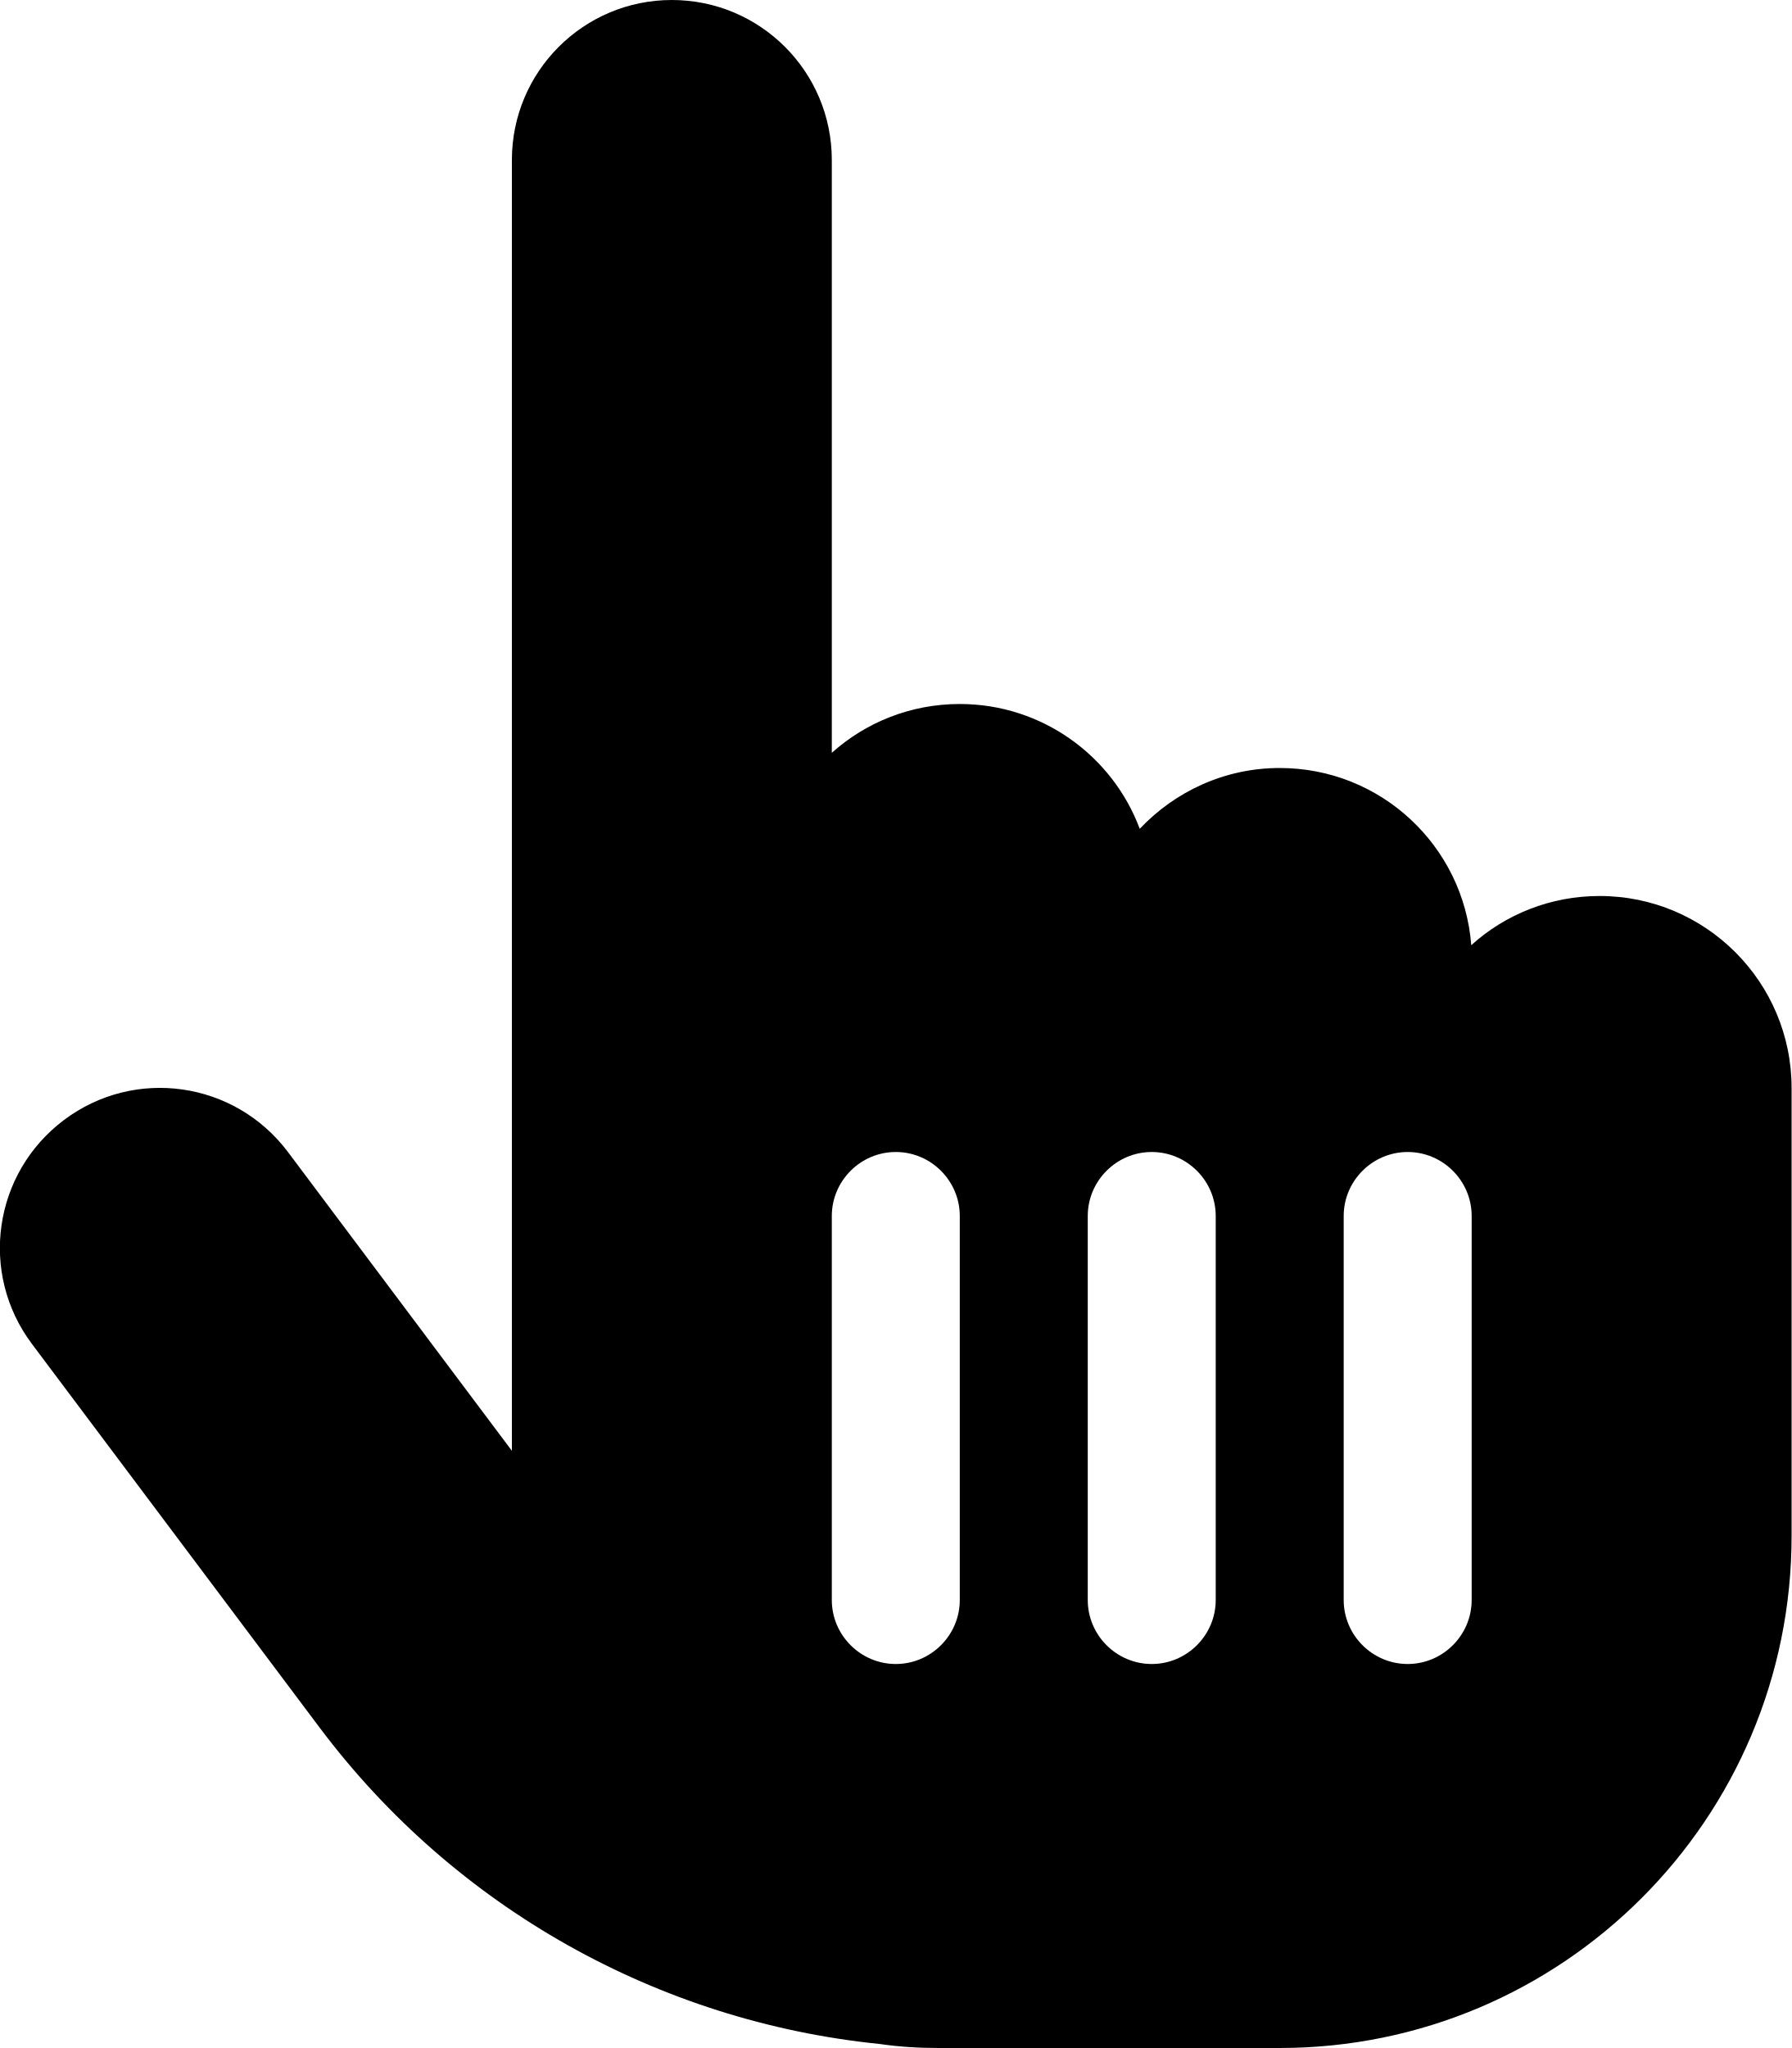
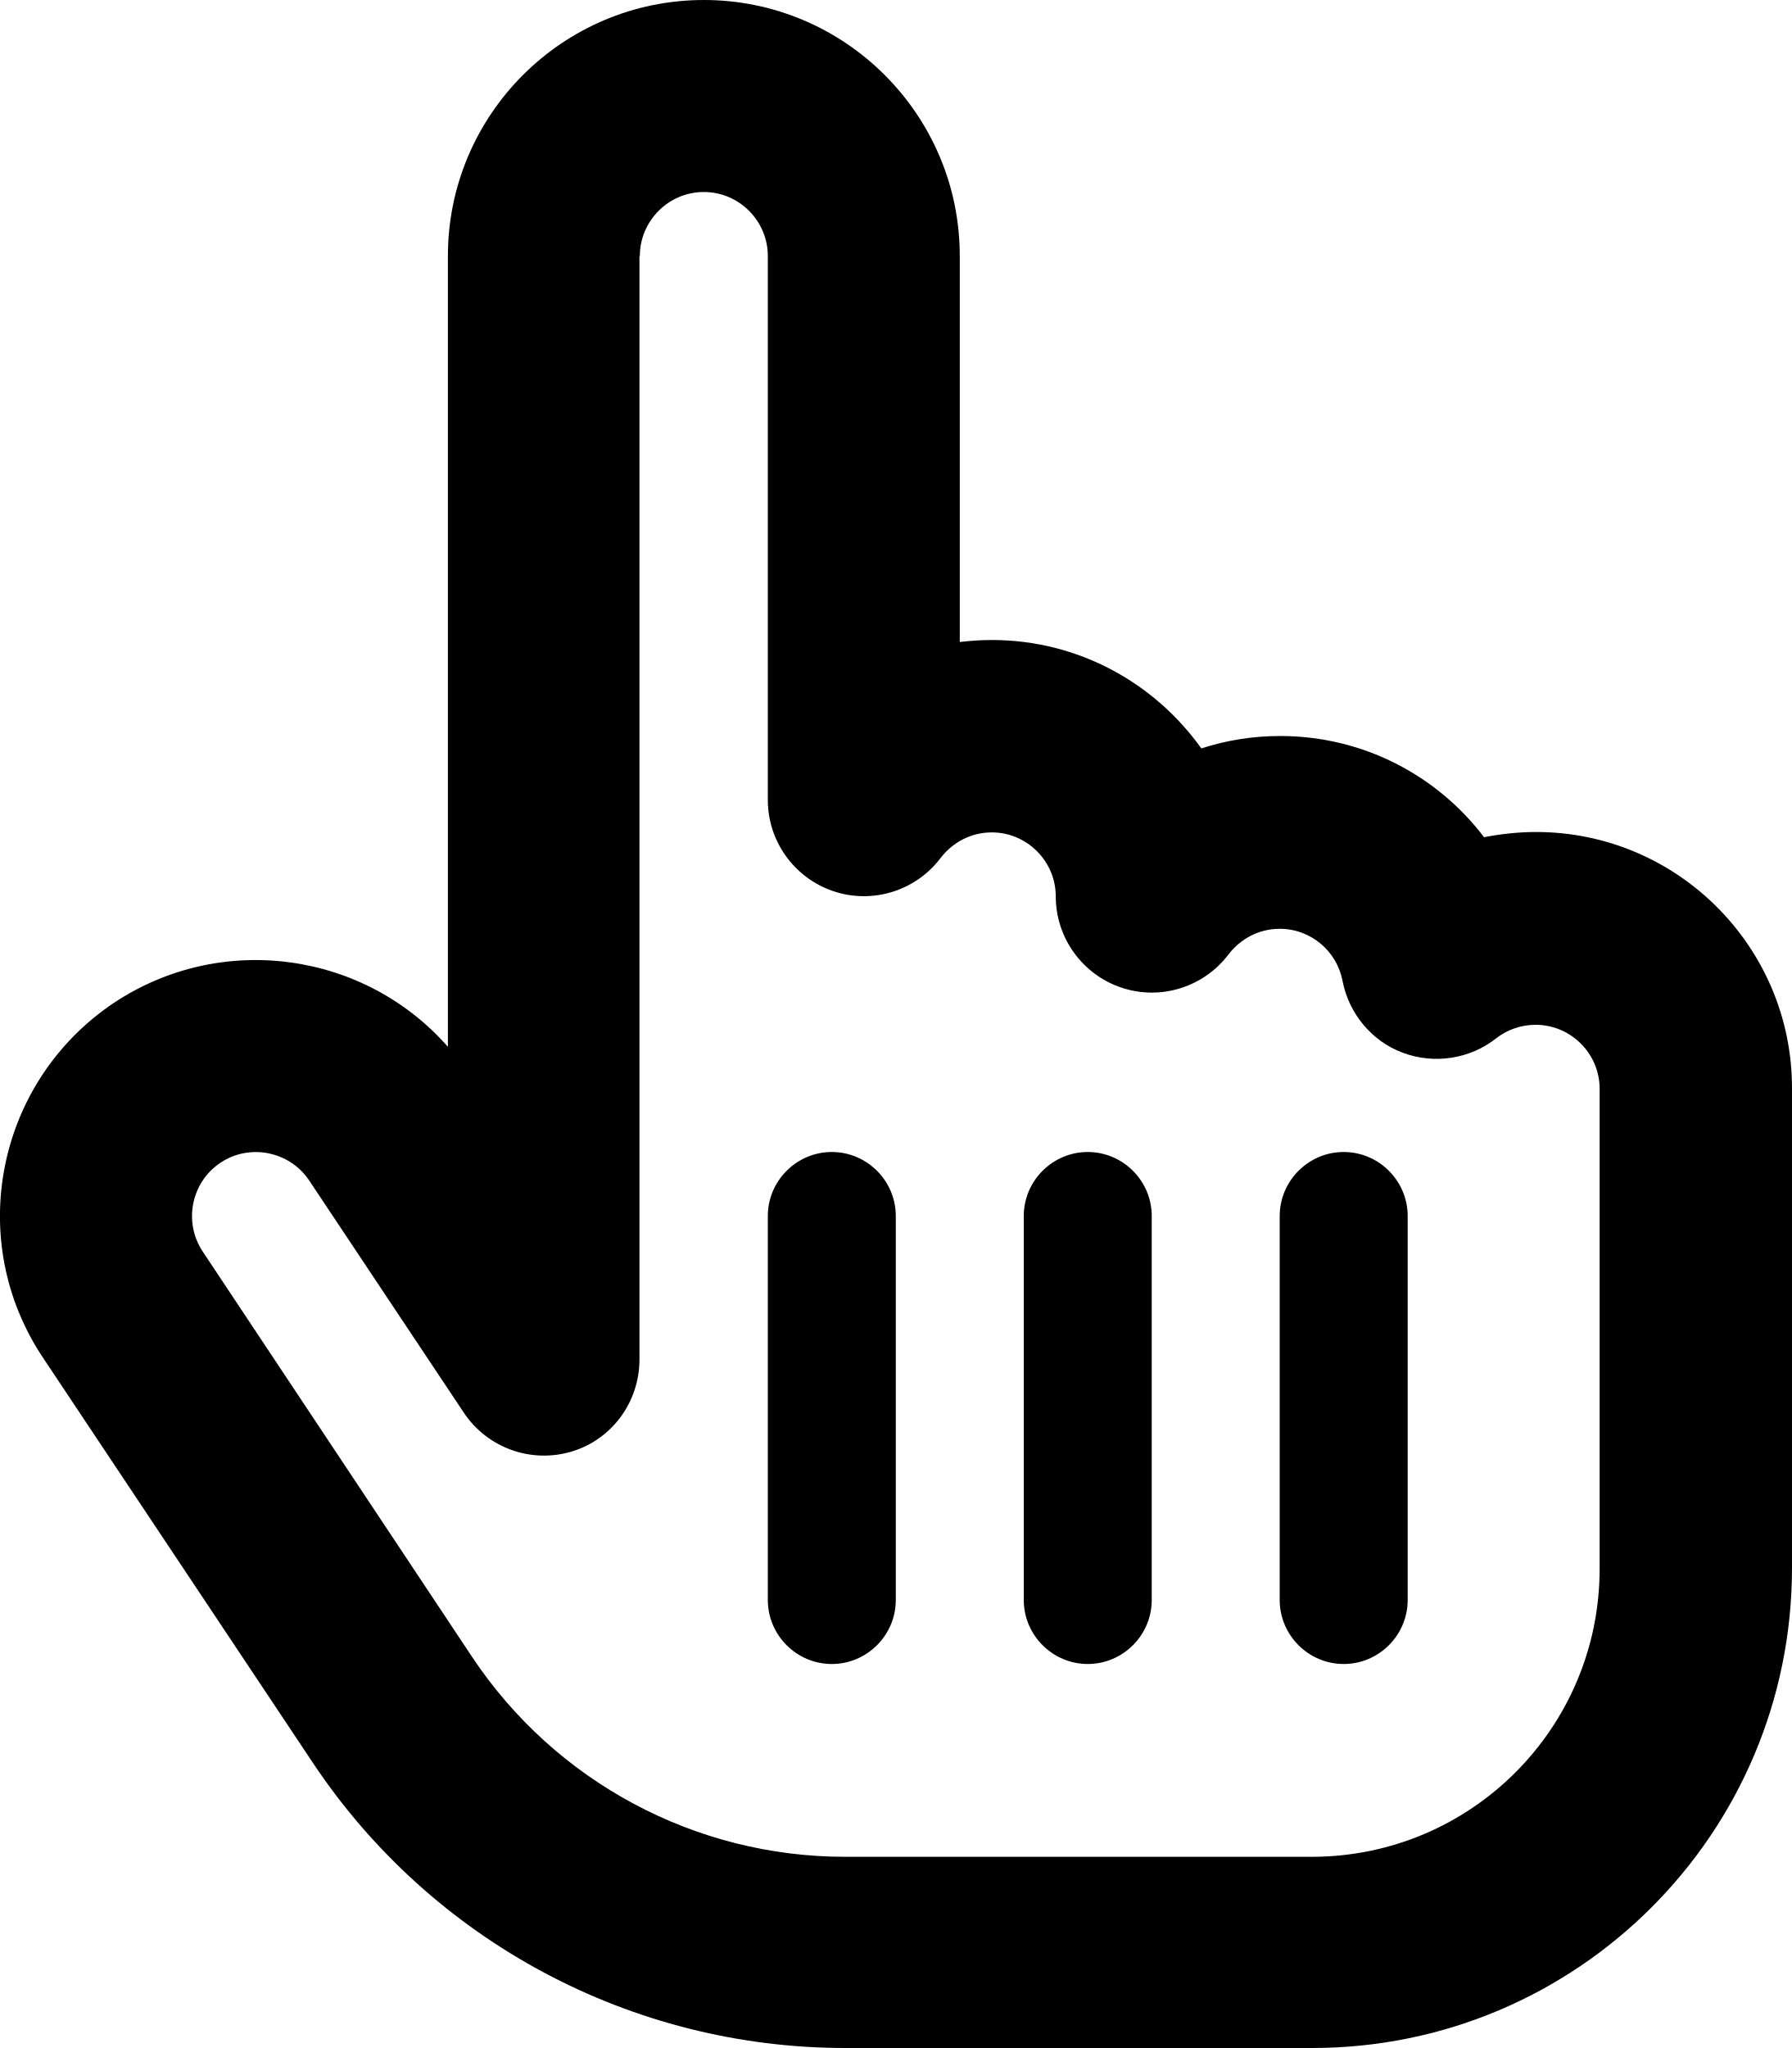
<svg xmlns="http://www.w3.org/2000/svg" viewBox="0 0 448 512">
-   <path d="M128 40c0-22.1 17.9-40 40-40s40 17.9 40 40l0 148.2c8.5-7.6 19.7-12.2 32-12.2c20.6 0 38.2 13 45 31.2c8.8-9.3 21.2-15.2 35-15.2c25.3 0 46 19.5 47.9 44.3c8.5-7.7 19.8-12.3 32.1-12.3c26.5 0 48 21.5 48 48l0 48 0 16 0 48c0 70.7-57.3 128-128 128l-16 0-64 0-.1 0-5.2 0c-5 0-9.9-.3-14.7-1c-55.3-5.6-106.2-34-140-79L8 336c-13.3-17.7-9.7-42.7 8-56s42.7-9.7 56 8l56 74.7L128 40zM240 304c0-8.8-7.2-16-16-16s-16 7.2-16 16l0 96c0 8.8 7.2 16 16 16s16-7.2 16-16l0-96zm48-16c-8.8 0-16 7.2-16 16l0 96c0 8.8 7.2 16 16 16s16-7.2 16-16l0-96c0-8.8-7.2-16-16-16zm80 16c0-8.8-7.2-16-16-16s-16 7.2-16 16l0 96c0 8.8 7.2 16 16 16s16-7.2 16-16l0-96z" />
+   <path d="M160 64c0-8.8 7.2-16 16-16s16 7.2 16 16l0 136c0 10.3 6.6 19.5 16.4 22.8s20.6-.1 26.8-8.3c3-3.9 7.6-6.4 12.8-6.4c8.8 0 16 7.2 16 16c0 10.3 6.6 19.5 16.4 22.8s20.6-.1 26.8-8.3c3-3.9 7.6-6.4 12.8-6.4c7.8 0 14.3 5.6 15.7 13c1.6 8.2 7.3 15.1 15.1 18s16.7 1.6 23.3-3.6c2.7-2.1 6.1-3.4 9.9-3.4c8.8 0 16 7.2 16 16l0 16 0 104c0 39.8-32.2 72-72 72l-56 0-59.8 0-.9 0c-37.4 0-72.4-18.7-93.2-49.9L50.7 312.9c-4.9-7.4-2.9-17.3 4.4-22.2s17.3-2.9 22.2 4.4L116 353.2c5.9 8.8 16.8 12.7 26.9 9.7s17-12.4 17-23l0-19.9 0-256zM176 0c-35.3 0-64 28.7-64 64l0 197.7C91.2 238 55.5 232.8 28.5 250.7C-.9 270.4-8.9 310.1 10.8 339.5L78.3 440.8c29.7 44.5 79.6 71.2 133.1 71.2l.9 0 59.8 0 56 0c66.3 0 120-53.7 120-120l0-104 0-16c0-35.3-28.7-64-64-64c-4.5 0-8.8 .5-13 1.3c-11.7-15.4-30.2-25.3-51-25.3c-6.9 0-13.5 1.1-19.7 3.1C288.7 170.7 269.6 160 248 160c-2.7 0-5.4 .2-8 .5L240 64c0-35.3-28.7-64-64-64zm48 304c0-8.8-7.2-16-16-16s-16 7.2-16 16l0 96c0 8.8 7.2 16 16 16s16-7.2 16-16l0-96zm48-16c-8.8 0-16 7.2-16 16l0 96c0 8.8 7.2 16 16 16s16-7.2 16-16l0-96c0-8.8-7.2-16-16-16zm80 16c0-8.8-7.2-16-16-16s-16 7.2-16 16l0 96c0 8.8 7.2 16 16 16s16-7.2 16-16l0-96z" />
</svg>
